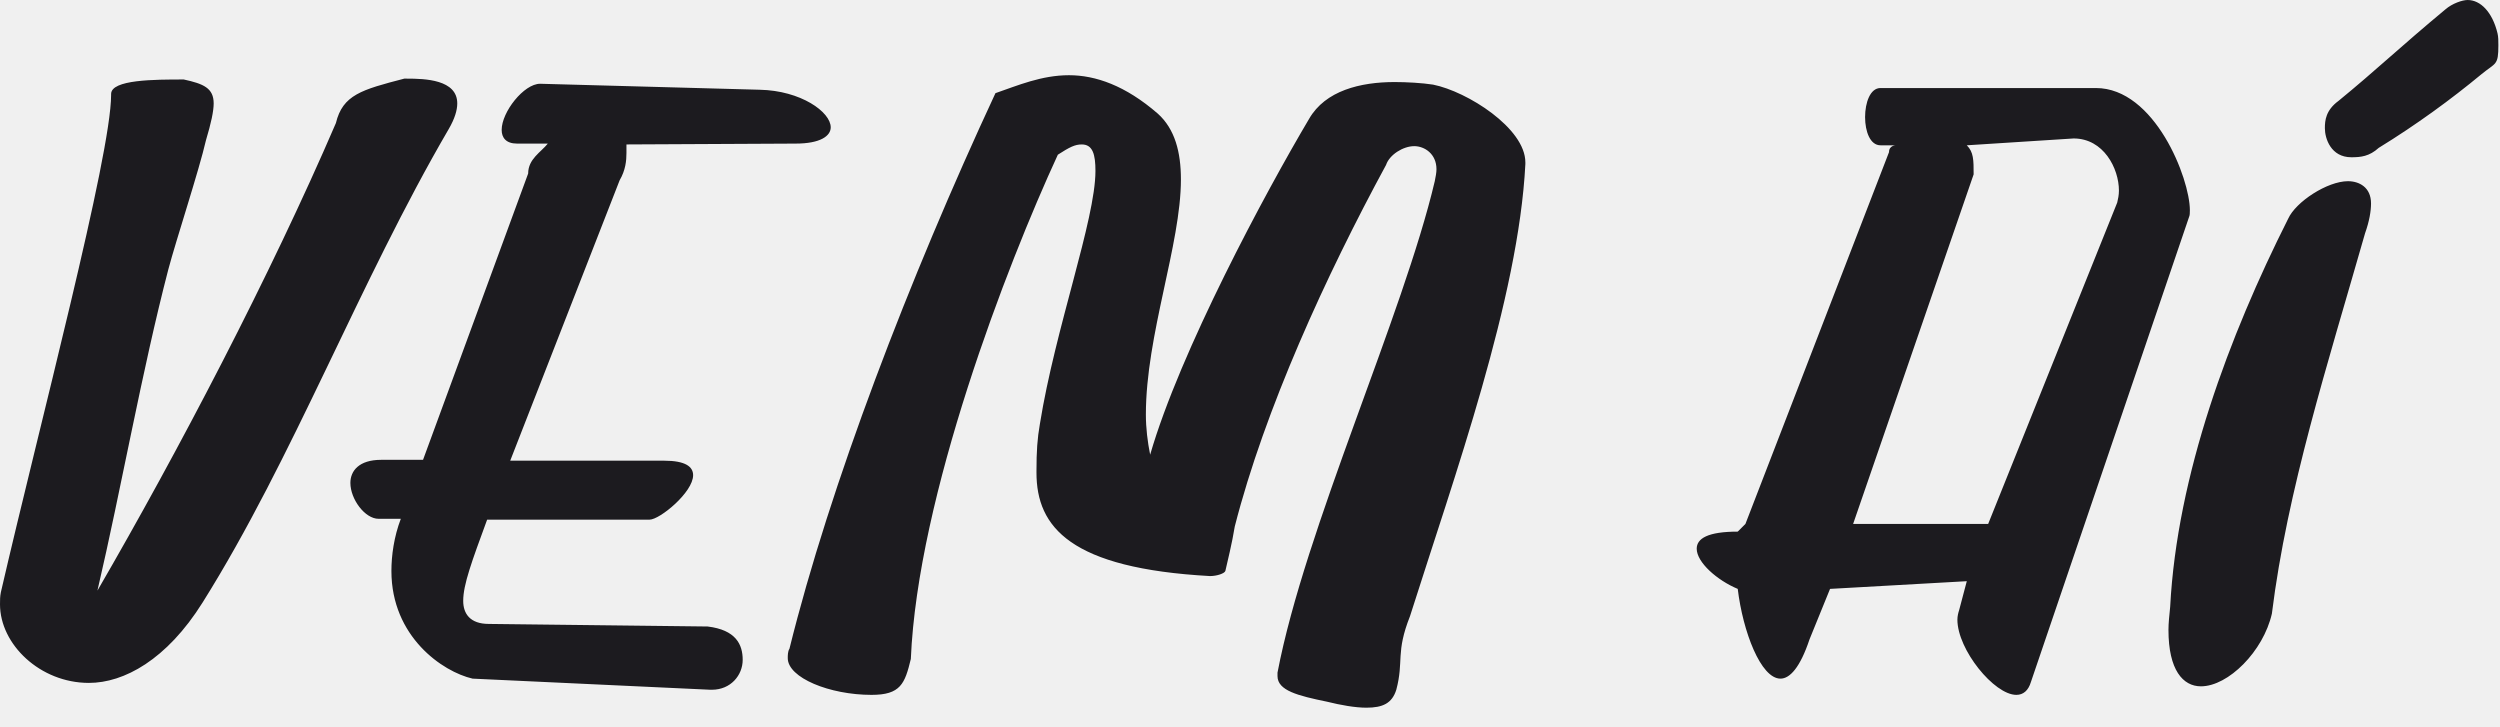
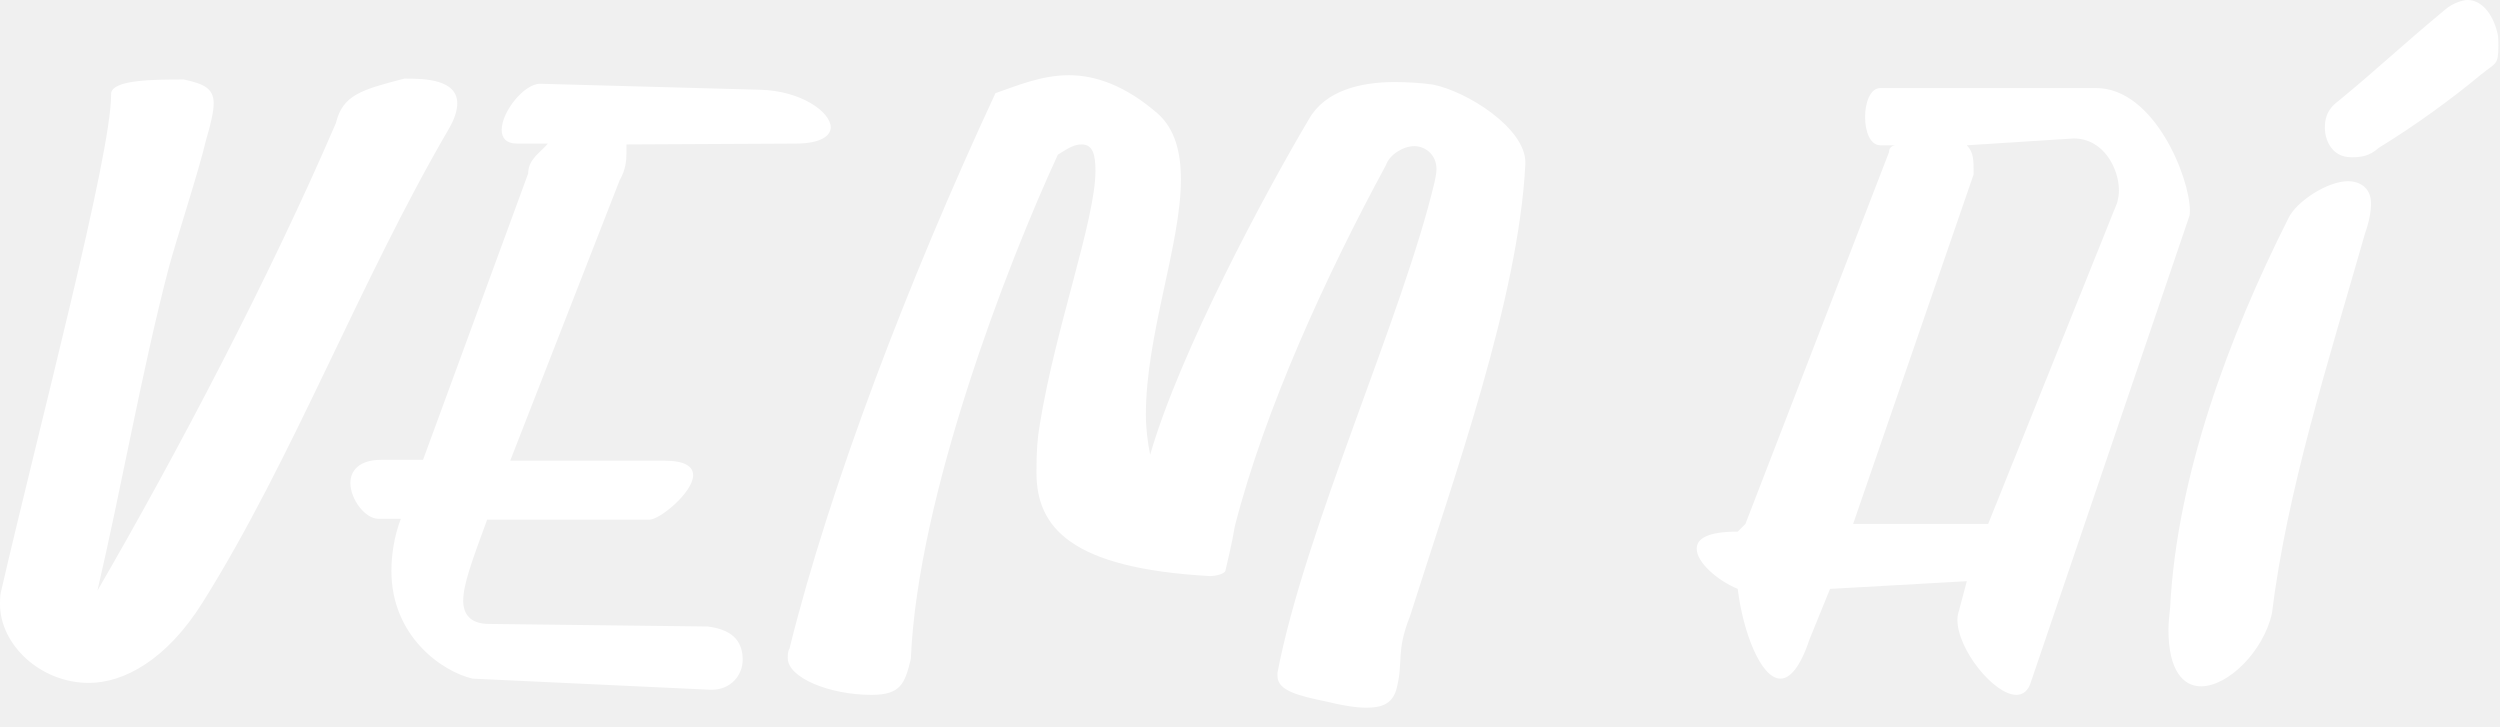
<svg xmlns="http://www.w3.org/2000/svg" width="117" height="34" viewBox="0 0 117 34" fill="none">
-   <path d="M4.56 27.64C5.68 22.84 6.64 17.36 7.88 12.6C8.24 11.24 9.32 7.96 9.64 6.56C9.88 5.76 10 5.2 10 4.84C10 4.12 9.52 3.92 8.6 3.72C7.24 3.72 5.2 3.72 5.2 4.4V4.44C5.2 7.28 1.84 19.92 0.04 27.72C0 27.92 0 28.08 0 28.28C0 30.16 1.88 31.96 4.16 31.96C5.8 31.96 7.8 30.88 9.48 28.2C13.72 21.44 16.8 13.24 21 6.04C21.28 5.56 21.4 5.16 21.4 4.84C21.4 3.72 19.88 3.68 19.04 3.68H18.92C16.92 4.2 16.04 4.44 15.72 5.76C12.64 12.92 8.32 21.16 4.56 27.64ZM25.278 3.92C24.518 3.92 23.478 5.24 23.478 6.08C23.478 6.44 23.678 6.72 24.198 6.72H25.638C25.318 7.12 24.718 7.44 24.718 8.12L19.798 21.52H17.838C16.798 21.52 16.398 22.04 16.398 22.6C16.398 23.36 17.078 24.28 17.718 24.28H18.758C18.438 25.12 18.318 26 18.318 26.72C18.318 29.8 20.718 31.44 22.118 31.76L33.238 32.28H33.318C34.198 32.28 34.758 31.6 34.758 30.88C34.758 30.16 34.438 29.48 33.118 29.32L22.878 29.2C21.998 29.2 21.678 28.72 21.678 28.12C21.678 27.36 22.078 26.28 22.798 24.32H30.398C30.878 24.32 32.438 23.04 32.438 22.24C32.438 21.84 32.078 21.56 31.078 21.56H23.878L28.998 8.44C29.278 7.96 29.318 7.52 29.318 7.16V6.76L37.238 6.72C38.398 6.72 38.878 6.36 38.878 5.96C38.878 5.24 37.478 4.24 35.558 4.2L25.278 3.92ZM36.947 30.36C36.867 30.48 36.867 30.68 36.867 30.8C36.867 31.72 38.827 32.52 40.787 32.52C42.147 32.52 42.347 32 42.627 30.84C42.947 23.24 47.107 12.44 49.507 7.24C50.067 6.88 50.307 6.76 50.627 6.76C51.147 6.76 51.267 7.24 51.267 8C51.267 10.28 49.387 15.36 48.667 19.84C48.547 20.52 48.507 21.12 48.507 22.04V22.12C48.507 24.68 50.107 26.6 56.627 26.96C56.947 26.96 57.307 26.84 57.347 26.72C57.427 26.36 57.667 25.4 57.787 24.64C59.187 19.16 62.067 12.88 64.867 7.72C65.027 7.24 65.667 6.84 66.187 6.84C66.667 6.84 67.227 7.2 67.227 7.92C67.227 8.08 67.187 8.28 67.147 8.48C65.667 14.76 61.067 24.76 59.787 31.48V31.64C59.787 32.32 60.747 32.56 62.107 32.84C62.747 33 63.427 33.12 63.947 33.12C64.707 33.12 65.147 32.92 65.347 32.28C65.707 30.92 65.307 30.56 65.987 28.84C68.067 22.28 71.067 13.96 71.387 7.68V7.6C71.387 6 68.667 4.28 67.067 3.96C66.547 3.88 65.827 3.84 65.267 3.84C63.667 3.84 62.027 4.24 61.267 5.56C59.227 9 55.227 16.44 53.827 21.28C53.707 20.68 53.627 20.04 53.627 19.4C53.627 15.68 55.267 11.44 55.267 8.4C55.267 7.12 54.987 6.04 54.187 5.32C52.667 4 51.267 3.52 50.027 3.52C48.747 3.52 47.627 4 46.587 4.36C42.547 13.04 38.827 22.76 36.947 30.36ZM81.326 24.88C79.926 24.88 79.406 25.2 79.406 25.68C79.406 26.32 80.366 27.16 81.326 27.56C81.566 29.56 82.406 31.76 83.326 31.76C83.766 31.76 84.246 31.24 84.686 29.92L85.646 27.56L92.046 27.2L91.686 28.56C91.646 28.68 91.606 28.84 91.606 29C91.606 30.4 93.326 32.52 94.366 32.52C94.686 32.52 94.926 32.32 95.046 31.92L102.446 10.16C102.486 10.08 102.486 9.96 102.486 9.84C102.486 8.36 100.846 4.12 98.086 4.12H88.006C87.526 4.12 87.286 4.8 87.286 5.48C87.286 6.16 87.526 6.8 88.006 6.8H88.726C88.726 6.8 88.406 6.8 88.406 7.12L81.686 24.52L81.326 24.88ZM86.726 24.52L92.366 8.16C92.366 7.48 92.366 7.12 92.046 6.8L97.046 6.48C98.446 6.48 99.166 7.88 99.166 8.92C99.166 9.12 99.126 9.32 99.086 9.48L93.046 24.52H86.726ZM111.324 6.92C113.084 5.84 114.724 4.64 116.124 3.48C116.804 2.92 116.924 3.08 116.924 2.12C116.924 1.92 116.924 1.72 116.884 1.56C116.644 0.56 116.084 -4.76837e-07 115.484 -4.76837e-07C115.244 -4.76837e-07 114.764 0.16 114.444 0.44C112.324 2.2 111.204 3.28 109.444 4.72C108.844 5.16 108.804 5.64 108.804 6C108.804 6.48 109.084 7.36 110.044 7.36C110.484 7.36 110.884 7.32 111.324 6.92ZM107.084 10.24C104.324 15.72 101.884 22.24 101.564 28.4C101.524 28.8 101.484 29.16 101.484 29.48C101.484 31.36 102.164 32.12 103.004 32.12C104.284 32.12 105.924 30.48 106.324 28.72C107.044 22.92 108.924 17.08 110.684 10.92C110.884 10.36 110.964 9.88 110.964 9.52C110.964 8.76 110.404 8.48 109.884 8.48C108.924 8.48 107.444 9.44 107.084 10.24Z" fill="#1C1B1F" />
+   <path d="M4.56 27.64C5.68 22.84 6.64 17.36 7.88 12.6C8.24 11.24 9.32 7.96 9.64 6.56C9.88 5.76 10 5.2 10 4.84C10 4.12 9.52 3.92 8.6 3.72C7.24 3.72 5.2 3.72 5.2 4.4V4.44C5.2 7.28 1.84 19.92 0.04 27.72C0 27.92 0 28.08 0 28.28C0 30.16 1.88 31.96 4.16 31.96C5.8 31.96 7.8 30.88 9.48 28.2C13.72 21.44 16.8 13.24 21 6.04C21.28 5.56 21.4 5.16 21.4 4.84C21.4 3.72 19.88 3.68 19.04 3.68H18.92C16.92 4.2 16.04 4.44 15.72 5.76C12.64 12.92 8.32 21.16 4.56 27.64ZM25.278 3.92C24.518 3.92 23.478 5.24 23.478 6.08C23.478 6.44 23.678 6.72 24.198 6.72H25.638C25.318 7.12 24.718 7.44 24.718 8.12L19.798 21.52H17.838C16.798 21.52 16.398 22.04 16.398 22.6C16.398 23.36 17.078 24.28 17.718 24.28H18.758C18.438 25.12 18.318 26 18.318 26.72C18.318 29.8 20.718 31.44 22.118 31.76L33.238 32.28H33.318C34.198 32.28 34.758 31.6 34.758 30.88C34.758 30.16 34.438 29.48 33.118 29.32L22.878 29.2C21.998 29.2 21.678 28.72 21.678 28.12C21.678 27.36 22.078 26.28 22.798 24.32H30.398C30.878 24.32 32.438 23.04 32.438 22.24C32.438 21.84 32.078 21.56 31.078 21.56H23.878L28.998 8.44C29.278 7.96 29.318 7.52 29.318 7.16V6.76L37.238 6.72C38.398 6.72 38.878 6.36 38.878 5.96C38.878 5.24 37.478 4.24 35.558 4.2L25.278 3.92ZM36.947 30.36C36.867 30.48 36.867 30.68 36.867 30.8C36.867 31.72 38.827 32.52 40.787 32.52C42.147 32.52 42.347 32 42.627 30.84C42.947 23.24 47.107 12.44 49.507 7.24C50.067 6.88 50.307 6.76 50.627 6.76C51.147 6.76 51.267 7.24 51.267 8C51.267 10.28 49.387 15.36 48.667 19.84C48.547 20.52 48.507 21.12 48.507 22.04V22.12C48.507 24.68 50.107 26.6 56.627 26.96C56.947 26.96 57.307 26.84 57.347 26.72C57.427 26.36 57.667 25.4 57.787 24.64C59.187 19.16 62.067 12.88 64.867 7.72C65.027 7.24 65.667 6.84 66.187 6.84C66.667 6.84 67.227 7.2 67.227 7.92C67.227 8.08 67.187 8.28 67.147 8.48C65.667 14.76 61.067 24.76 59.787 31.48V31.64C59.787 32.32 60.747 32.56 62.107 32.84C62.747 33 63.427 33.12 63.947 33.12C64.707 33.12 65.147 32.92 65.347 32.28C65.707 30.92 65.307 30.56 65.987 28.84C68.067 22.28 71.067 13.96 71.387 7.68V7.6C71.387 6 68.667 4.28 67.067 3.96C66.547 3.88 65.827 3.84 65.267 3.84C63.667 3.84 62.027 4.24 61.267 5.56C59.227 9 55.227 16.44 53.827 21.28C53.707 20.68 53.627 20.04 53.627 19.4C53.627 15.68 55.267 11.44 55.267 8.4C55.267 7.12 54.987 6.04 54.187 5.32C52.667 4 51.267 3.52 50.027 3.52C48.747 3.52 47.627 4 46.587 4.36C42.547 13.04 38.827 22.76 36.947 30.36ZM81.326 24.88C79.926 24.88 79.406 25.2 79.406 25.68C79.406 26.32 80.366 27.16 81.326 27.56C81.566 29.56 82.406 31.76 83.326 31.76C83.766 31.76 84.246 31.24 84.686 29.92L85.646 27.56L92.046 27.2L91.686 28.56C91.646 28.68 91.606 28.84 91.606 29C91.606 30.4 93.326 32.52 94.366 32.52C94.686 32.52 94.926 32.32 95.046 31.92L102.446 10.16C102.486 10.08 102.486 9.96 102.486 9.84C102.486 8.36 100.846 4.12 98.086 4.12H88.006C87.526 4.12 87.286 4.8 87.286 5.48C87.286 6.16 87.526 6.8 88.006 6.8H88.726C88.726 6.8 88.406 6.8 88.406 7.12L81.686 24.52L81.326 24.88ZM86.726 24.52L92.366 8.16C92.366 7.48 92.366 7.12 92.046 6.8L97.046 6.48C98.446 6.48 99.166 7.88 99.166 8.92C99.166 9.12 99.126 9.32 99.086 9.48L93.046 24.52H86.726ZM111.324 6.92C113.084 5.84 114.724 4.64 116.124 3.48C116.804 2.92 116.924 3.08 116.924 2.12C116.924 1.92 116.924 1.72 116.884 1.56C116.644 0.56 116.084 -4.76837e-07 115.484 -4.76837e-07C115.244 -4.76837e-07 114.764 0.16 114.444 0.44C112.324 2.2 111.204 3.28 109.444 4.72C108.844 5.16 108.804 5.64 108.804 6C108.804 6.48 109.084 7.36 110.044 7.36C110.484 7.36 110.884 7.32 111.324 6.92ZM107.084 10.24C104.324 15.72 101.884 22.24 101.564 28.4C101.524 28.8 101.484 29.16 101.484 29.48C101.484 31.36 102.164 32.12 103.004 32.12C104.284 32.12 105.924 30.48 106.324 28.72C107.044 22.92 108.924 17.08 110.684 10.92C110.884 10.36 110.964 9.88 110.964 9.52C110.964 8.76 110.404 8.48 109.884 8.48C108.924 8.48 107.444 9.44 107.084 10.24Z" fill="#FFFFFF" />
</svg>
